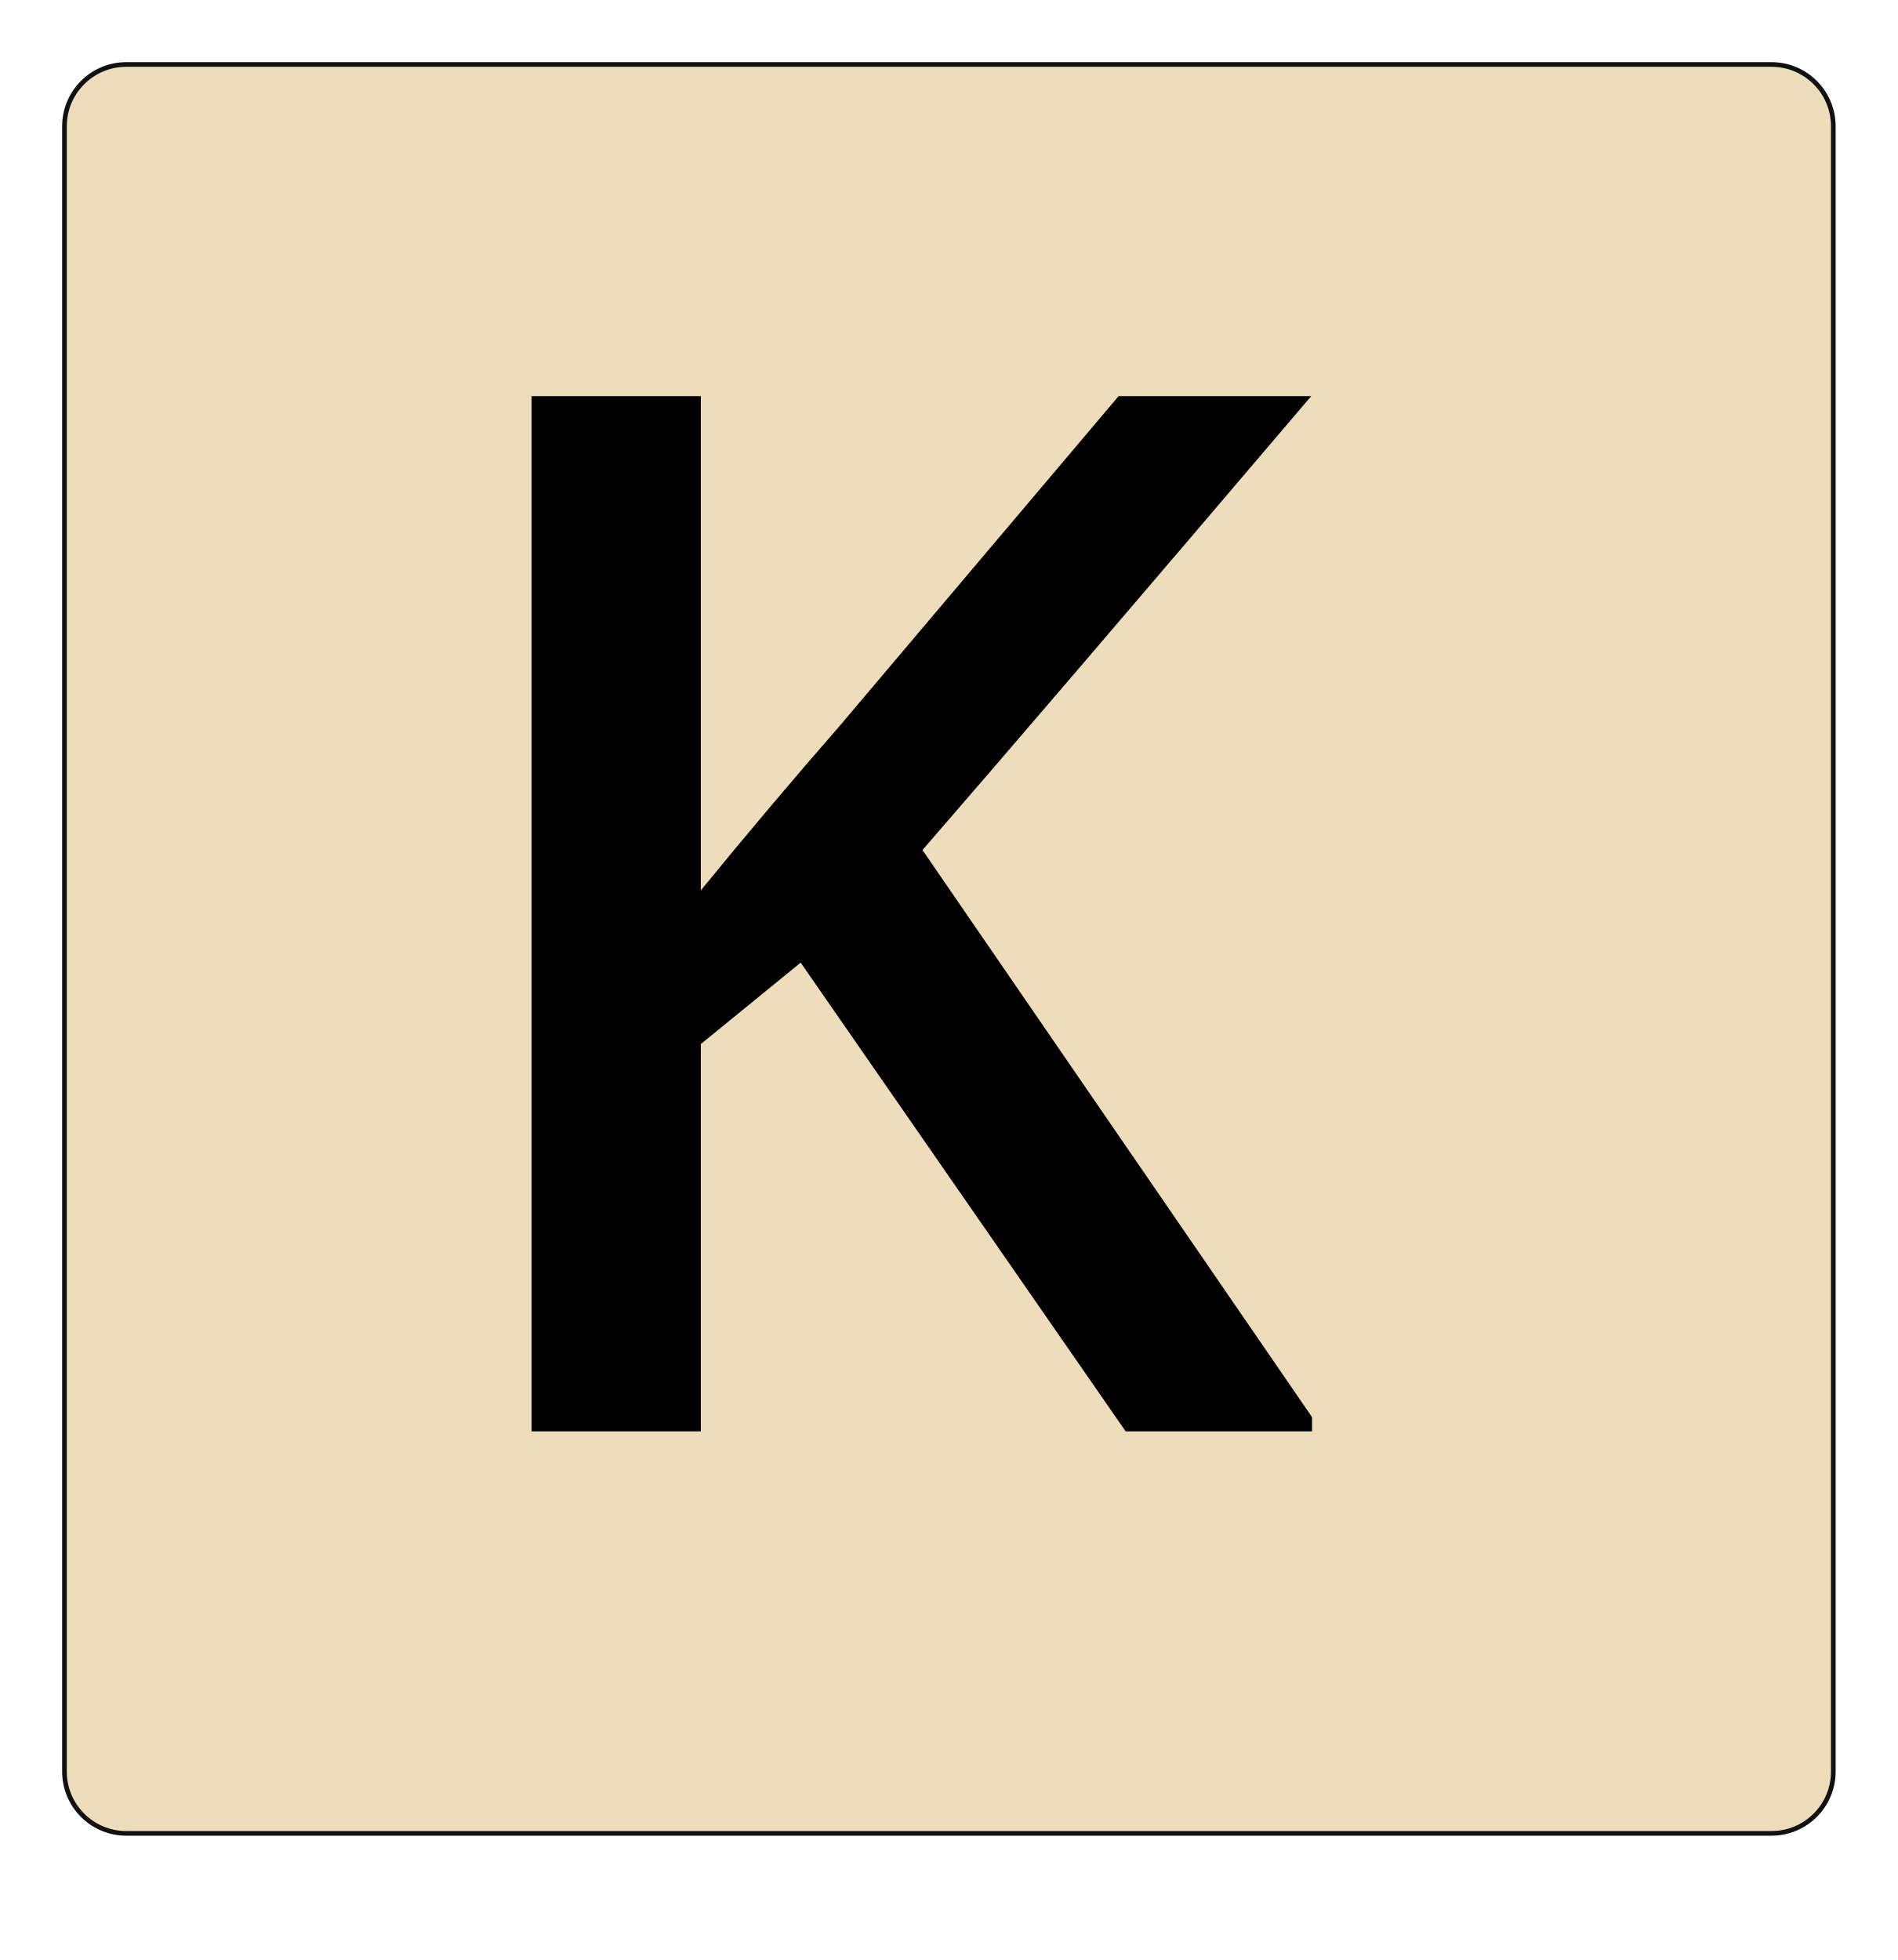
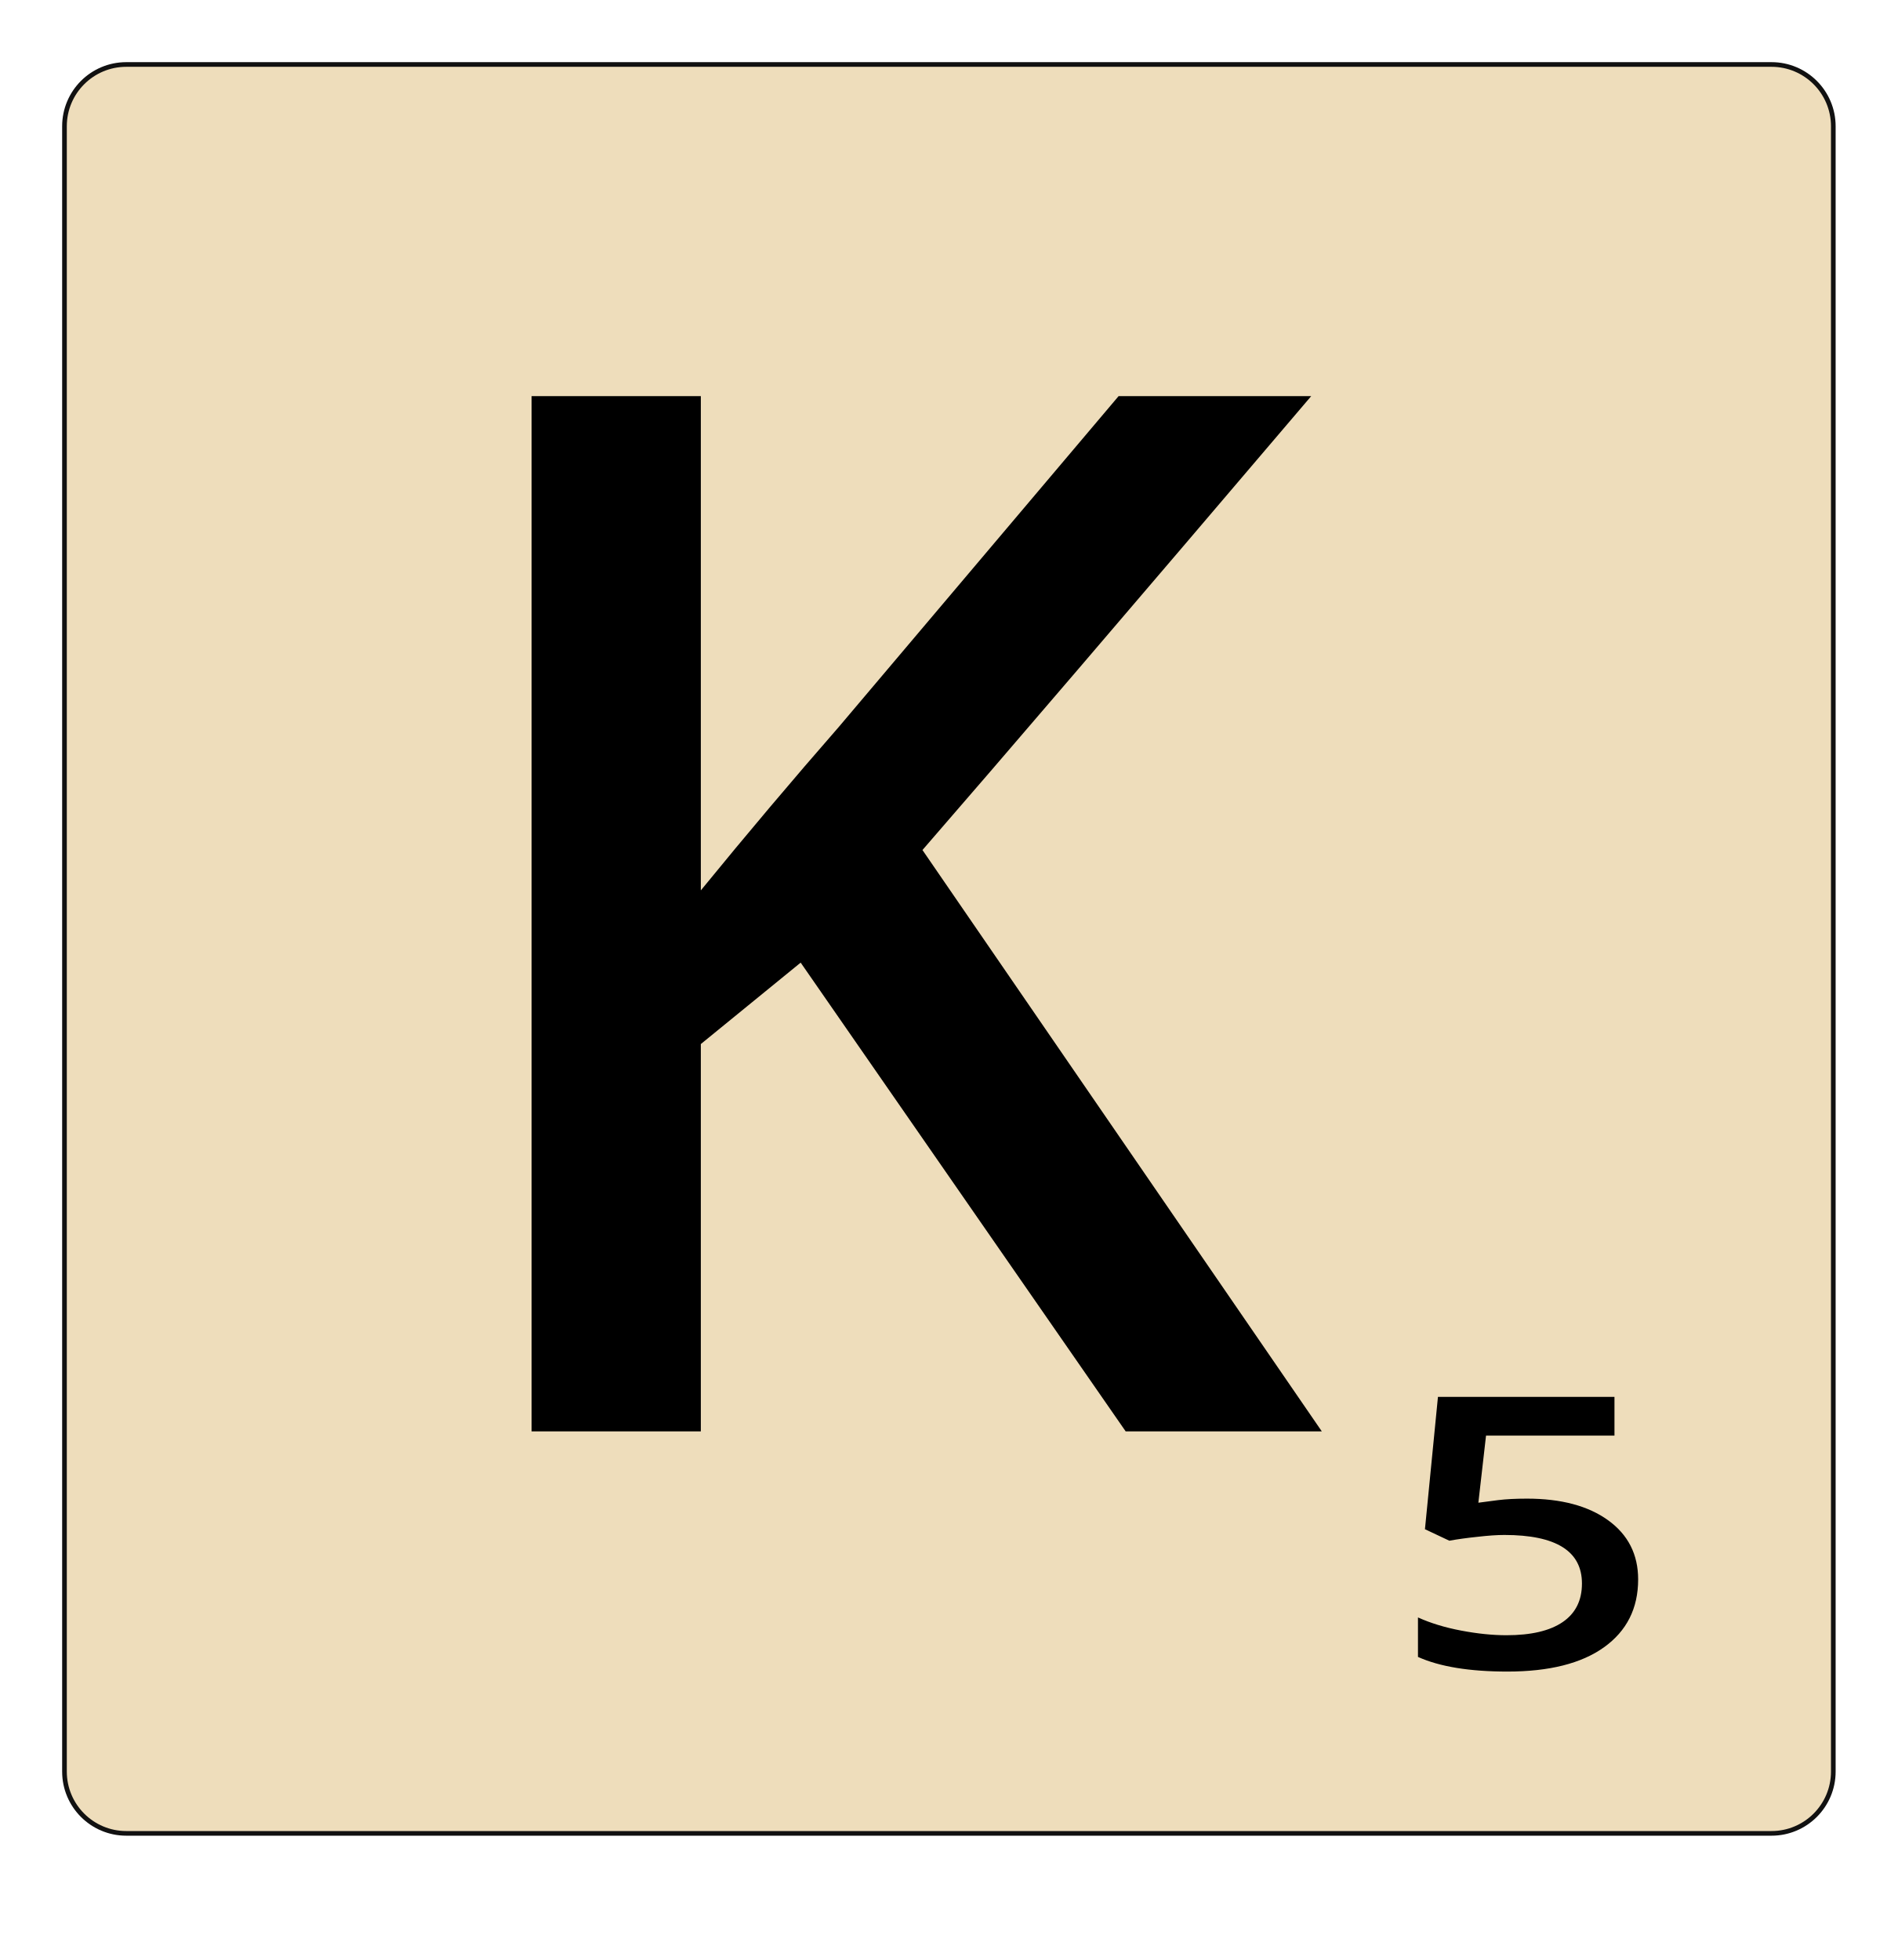
<svg xmlns="http://www.w3.org/2000/svg" width="305.353" height="315.353" viewBox="0 0 305.353 315.353" version="1.1" id="svg2216">
  <defs id="defs2210" />
  <g id="layer1" transform="translate(90.7922,-23.02998)">
    <rect ry="9.565" rx="9.565" y="33.78" x="-80.042" height="283.853" width="283.853" id="rect842" style="fill:#eeddbb;fill-opacity:1;stroke:#111111;stroke-width:1.5;stroke-linecap:round;stroke-linejoin:round;stroke-miterlimit:4;stroke-dasharray:none;stroke-dashoffset:0;stroke-opacity:1;paint-order:stroke fill markers" />
    <g transform="translate(-12,-6)" id="text828" style="font-style:normal;font-variant:normal;font-weight:bold;font-stretch:normal;font-size:76.533px;line-height:1.25;font-family:'Open Sans';-inkscape-font-specification:'Open Sans, Bold';font-variant-ligatures:normal;font-variant-caps:normal;font-variant-numeric:normal;font-feature-settings:normal;text-align:start;letter-spacing:0px;word-spacing:0px;writing-mode:lr-tb;text-anchor:start;fill:#000000;fill-opacity:1;stroke:none" aria-label="K">
      <path id="path817" style="font-style:normal;font-variant:normal;font-weight:600;font-stretch:normal;font-size:233.333px;font-family:'Open Sans';-inkscape-font-specification:'Open Sans Semi-Bold'" d="M 133.889,259.333 H 102.33 L 50.035,183.91 33.971,197.012 V 259.333 H 6.741 V 92.764 H 33.971 V 172.288 Q 45.136,158.617 56.188,145.97 L 101.191,92.764 h 30.99 Q 88.544,144.033 69.632,165.794 Z" />
    </g>
    <g id="text836" style="font-style:normal;font-variant:normal;font-weight:bold;font-stretch:normal;font-size:68.368px;line-height:1.25;font-family:'Open Sans';-inkscape-font-specification:'Open Sans, Bold';font-variant-ligatures:normal;font-variant-caps:normal;font-variant-numeric:normal;font-feature-settings:normal;text-align:start;letter-spacing:0px;word-spacing:0px;writing-mode:lr-tb;text-anchor:start;fill:#000000;fill-opacity:1;stroke:none;stroke-width:0.893" transform="matrix(1.119434,0,0,0.8933085,-12,-6)" aria-label="5">
      <path id="path820" style="font-style:normal;font-variant:normal;font-weight:600;font-stretch:normal;font-family:'Open Sans';-inkscape-font-specification:'Open Sans Semi-Bold';stroke-width:0.893" d="m 149.08,302.417 q 7.378,0 11.684,3.906 4.306,3.906 4.306,10.649 0,7.812 -4.907,12.218 -4.874,4.373 -13.887,4.373 -8.179,0 -12.852,-2.637 v -7.111 q 2.704,1.536 6.209,2.37 3.505,0.835 6.51,0.835 5.308,0 8.079,-2.37 2.771,-2.37 2.771,-6.944 0,-8.746 -11.15,-8.746 -1.569,0 -3.872,0.334 -2.303,0.3 -4.039,0.701 l -3.505,-2.07 1.869,-23.835 h 25.371 v 6.977 h -18.461 l -1.102,12.085 q 1.168,-0.2 2.838,-0.467 1.703,-0.267 4.139,-0.267 z" />
    </g>
-     <rect style="fill:#eeddbb;fill-opacity:1" id="rect1587" width="55.558" height="65.659" x="120.317" y="235.154" />
  </g>
</svg>
